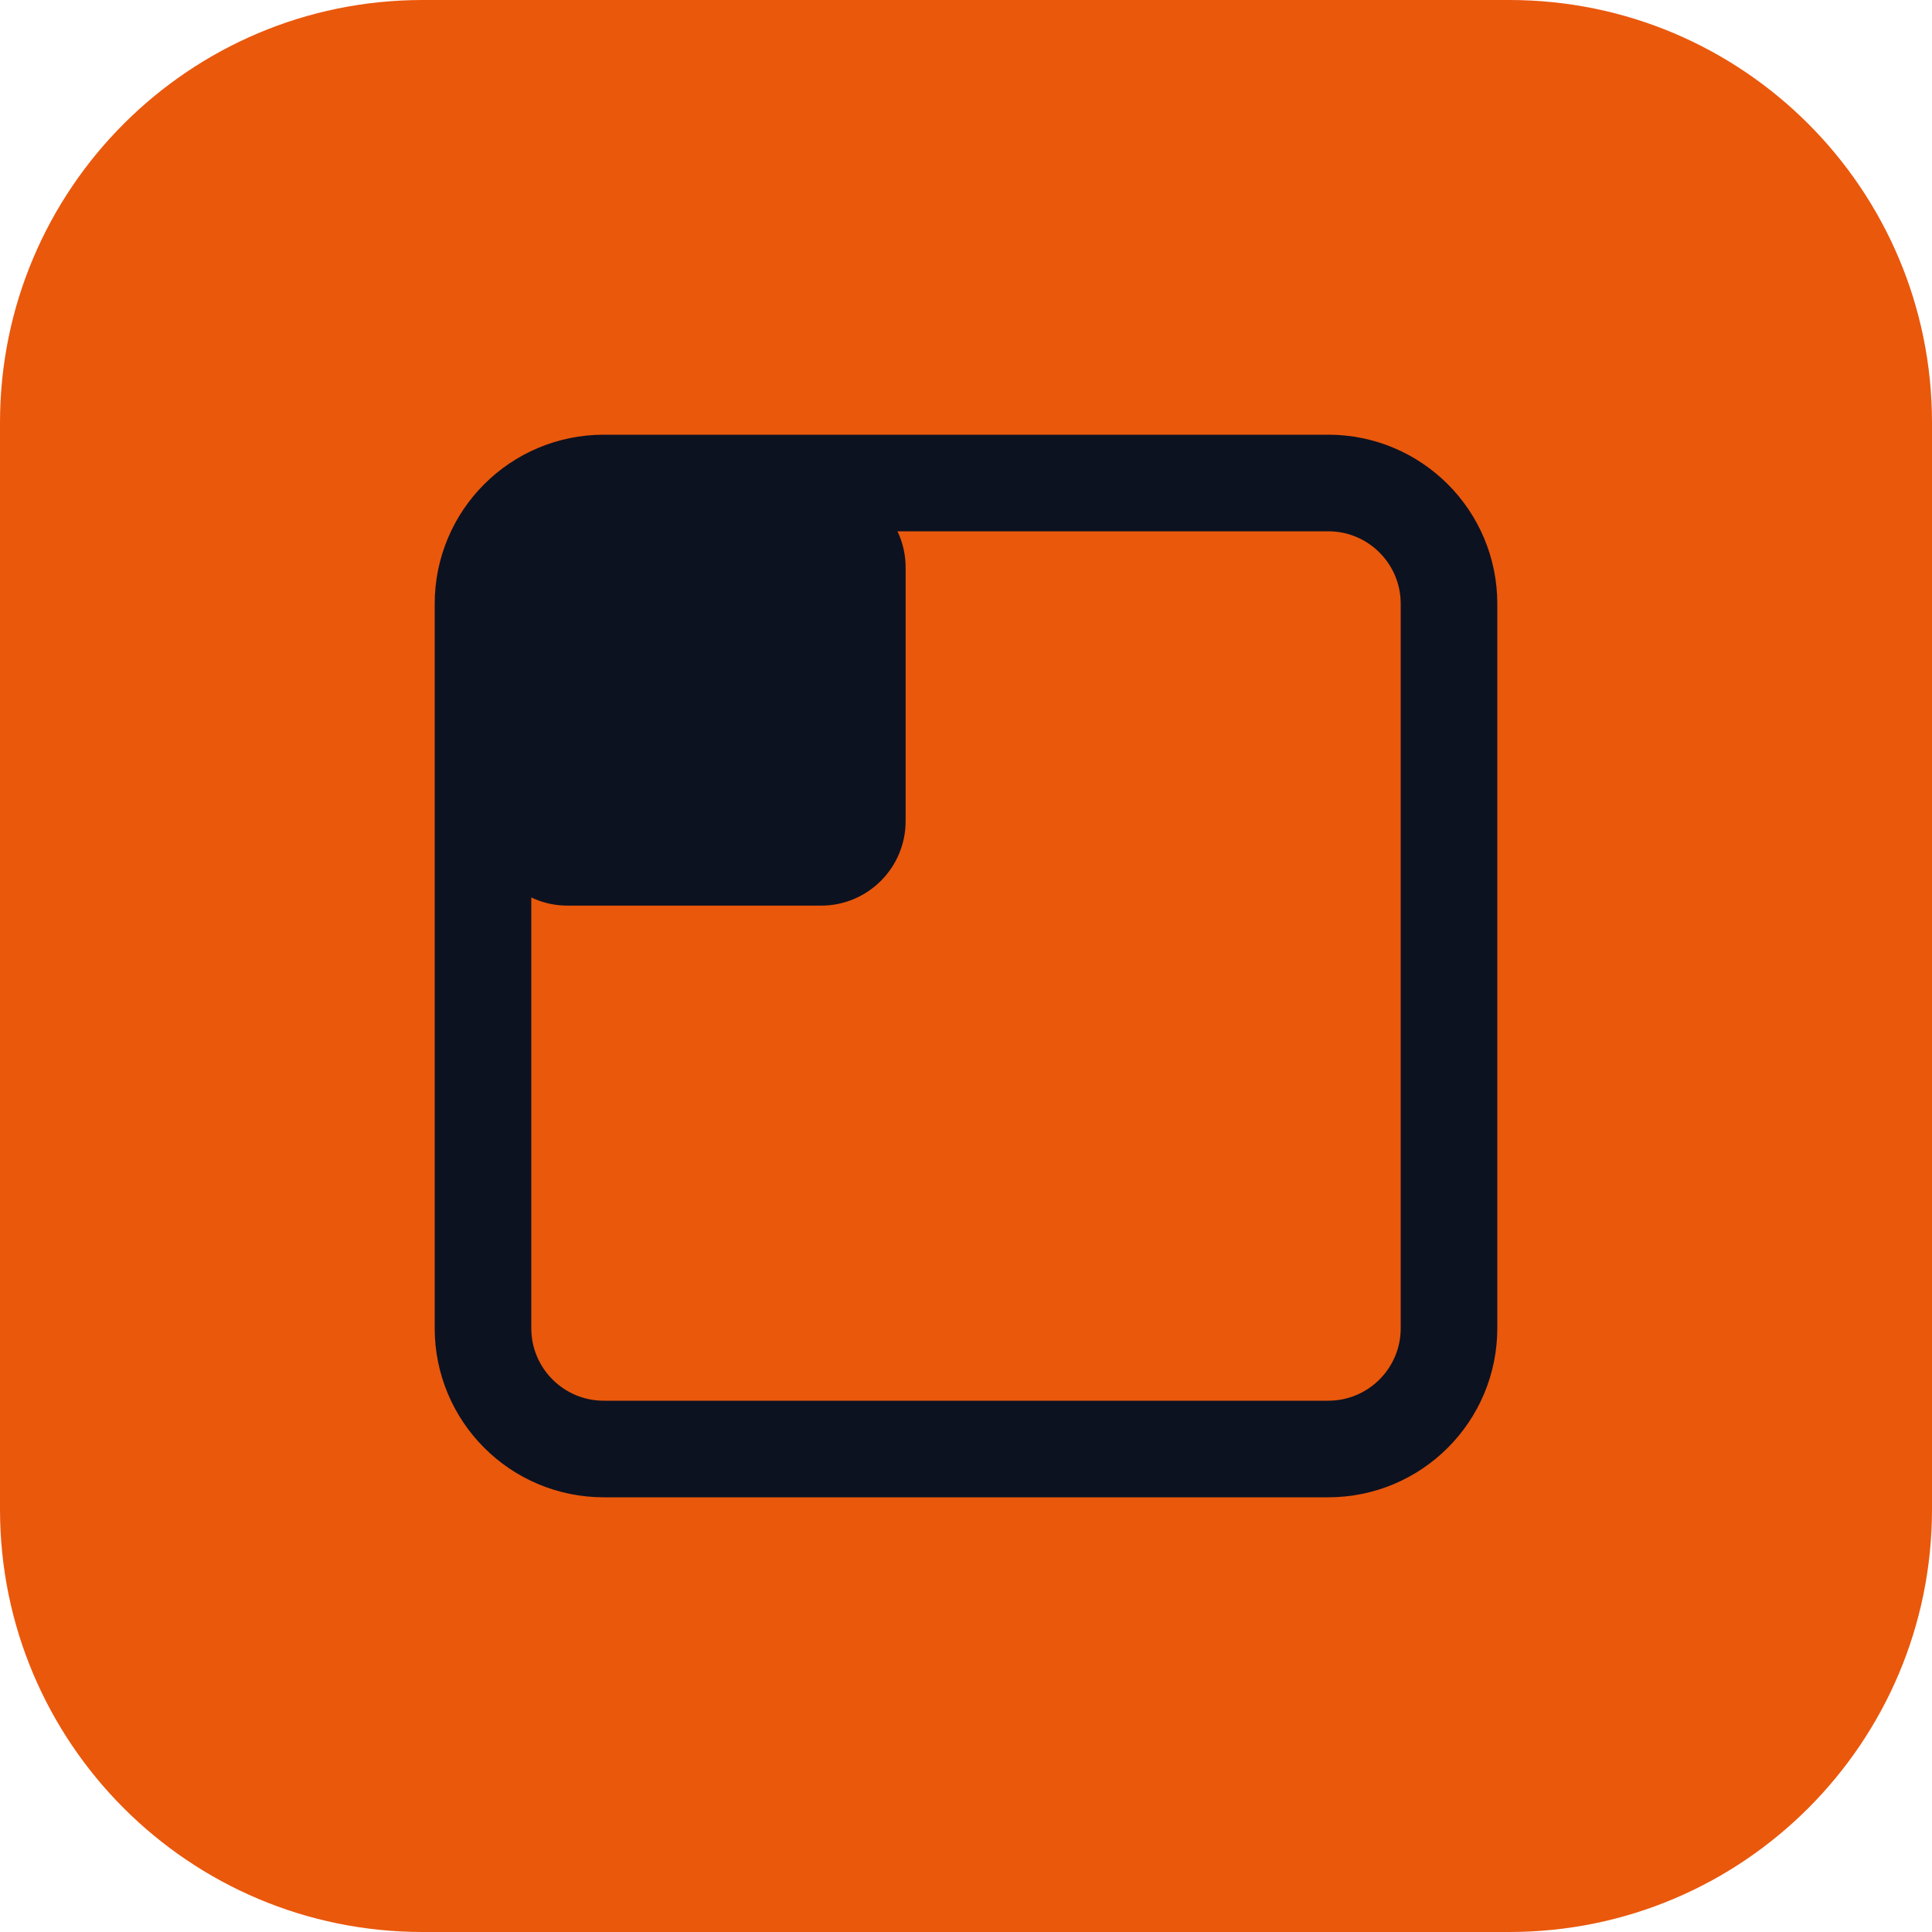
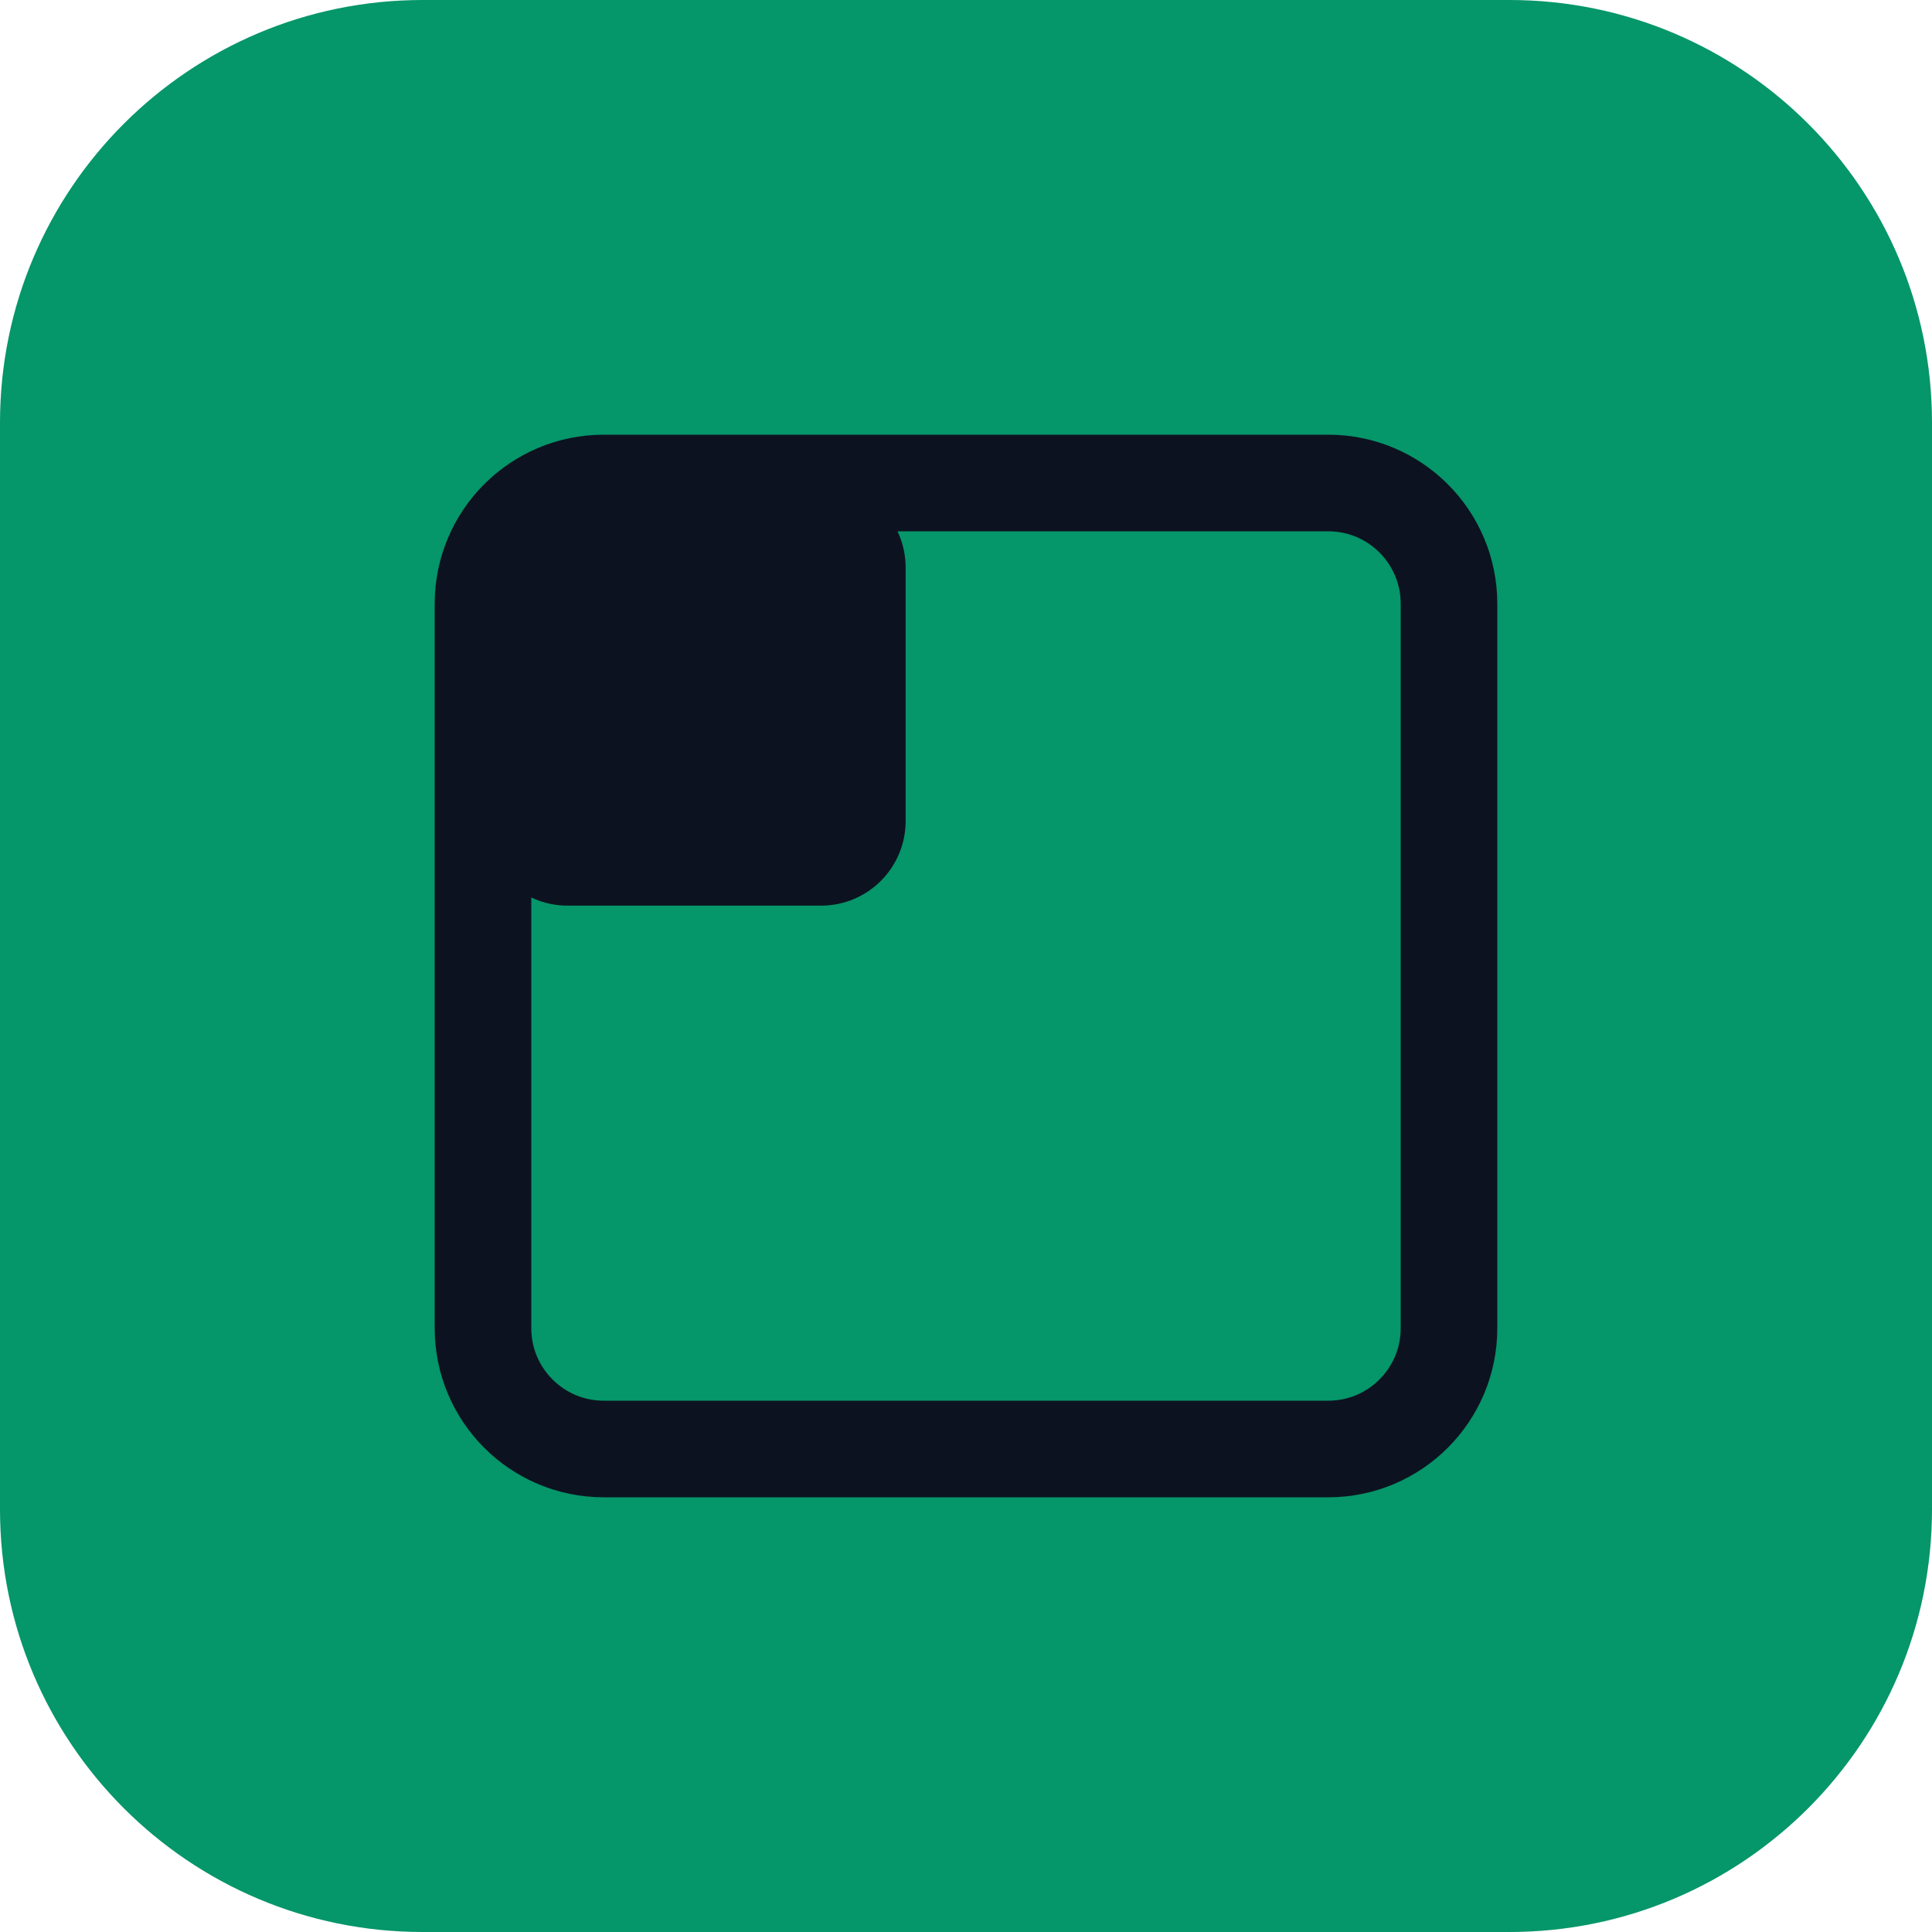
<svg xmlns="http://www.w3.org/2000/svg" viewBox="0 0 32 32">
-   <rect width="32" height="32" rx="7" fill="#ea580c" />
+   <rect width="32" height="32" rx="7" fill="#059669" />
  <rect x="8" y="8" width="16" height="16" rx="2" fill="none" stroke="#0d1220" stroke-width="1.6" />
  <rect x="8" y="8" width="7" height="7" rx="1.4" fill="#0d1220" />
</svg>
